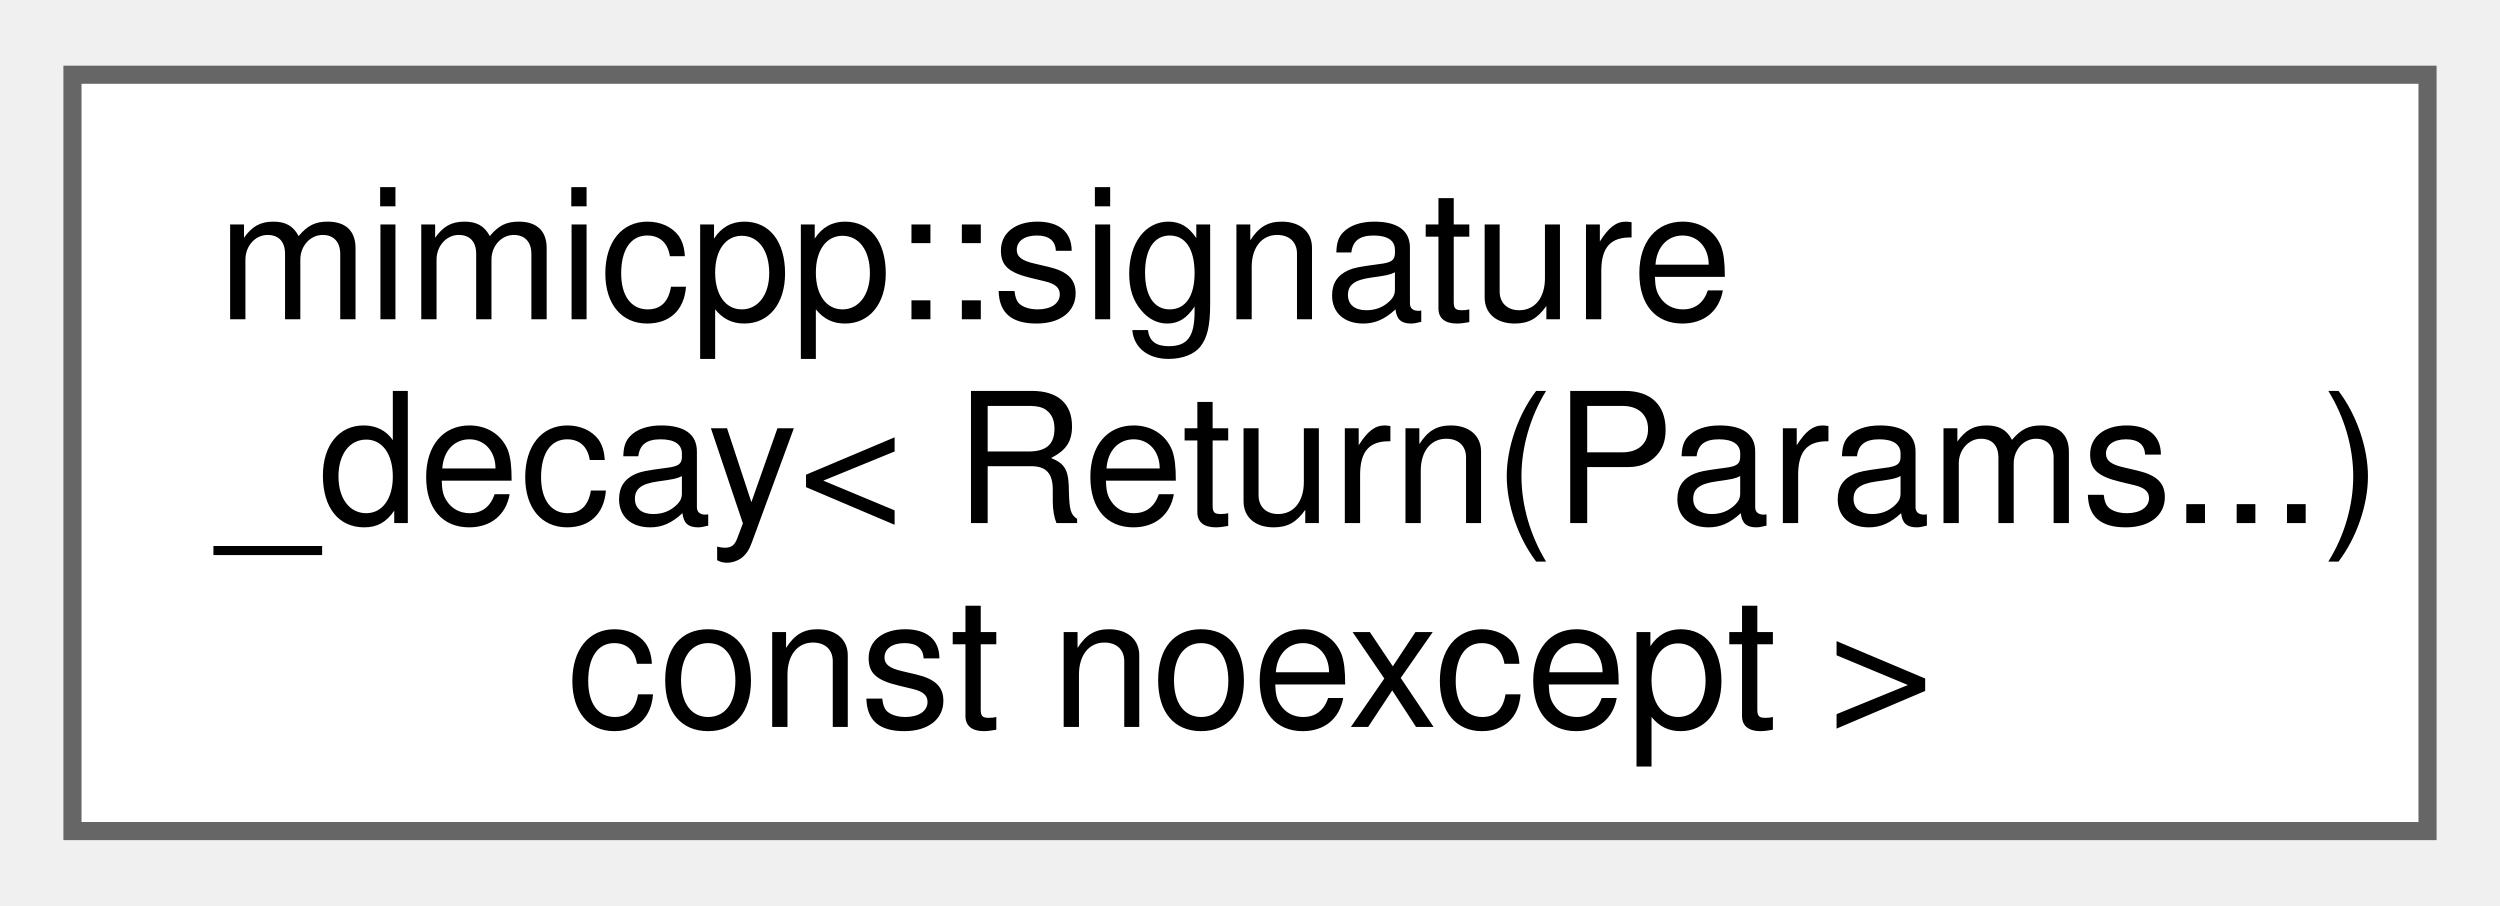
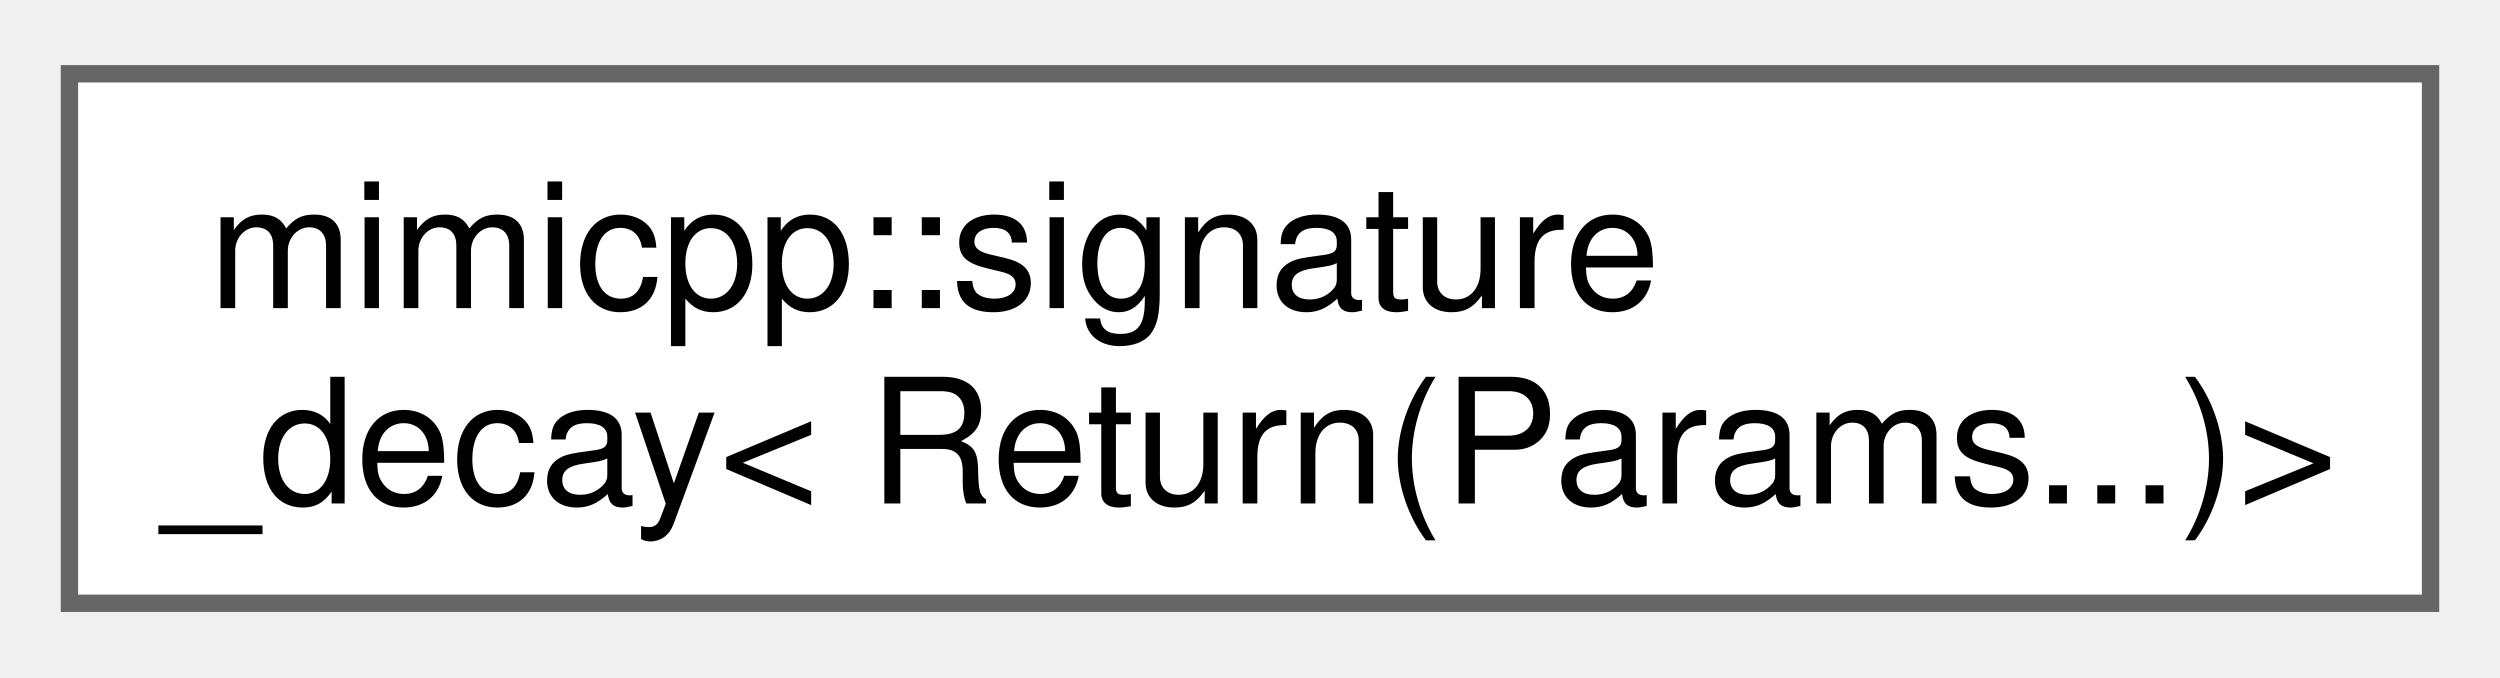
- <svg xmlns="http://www.w3.org/2000/svg" xmlns:xlink="http://www.w3.org/1999/xlink" width="138pt" height="50pt" viewBox="0.00 0.00 138.00 49.75">
-   <g id="graph0" class="graph" transform="scale(1 1) rotate(0) translate(4 45.75)">
+ <svg xmlns="http://www.w3.org/2000/svg" xmlns:xlink="http://www.w3.org/1999/xlink" width="144pt" height="39pt" viewBox="0.00 0.00 144.00 38.50">
+   <g id="graph0" class="graph" transform="scale(1 1) rotate(0) translate(4 34.5)">
    <g id="Node000000" class="node">
      <g id="a_Node000000">
-         <a xlink:href="db/d6d/structmimicpp_1_1signature__decay_3_01_return_07_params_8_8_8_08_01const_01noexcept_01_4.html" target="_top" xlink:title=" ">
-           <polygon fill="white" stroke="#666666" points="130,-41.75 0,-41.75 0,0 130,0 130,-41.75" />
-           <text text-anchor="start" x="8" y="-28.25" font-family="Helvetica,sans-Serif" font-size="10.00">mimicpp::signature</text>
-           <text text-anchor="start" x="8" y="-17" font-family="Helvetica,sans-Serif" font-size="10.00">_decay&lt; Return(Params...)</text>
-           <text text-anchor="middle" x="65" y="-5.75" font-family="Helvetica,sans-Serif" font-size="10.00"> const noexcept &gt;</text>
+         <a xlink:href="dc/d3d/structmimicpp_1_1signature__decay_3_01_return_07_params_8_8_8_08_4.html" target="_top" xlink:title=" ">
+           <polygon fill="white" stroke="#666666" points="136,-30.5 0,-30.5 0,0 136,0 136,-30.5" />
+           <text text-anchor="start" x="8" y="-17" font-family="Helvetica,sans-Serif" font-size="10.00">mimicpp::signature</text>
+           <text text-anchor="middle" x="68" y="-5.75" font-family="Helvetica,sans-Serif" font-size="10.00">_decay&lt; Return(Params...)&gt;</text>
        </a>
      </g>
    </g>
  </g>
</svg>
